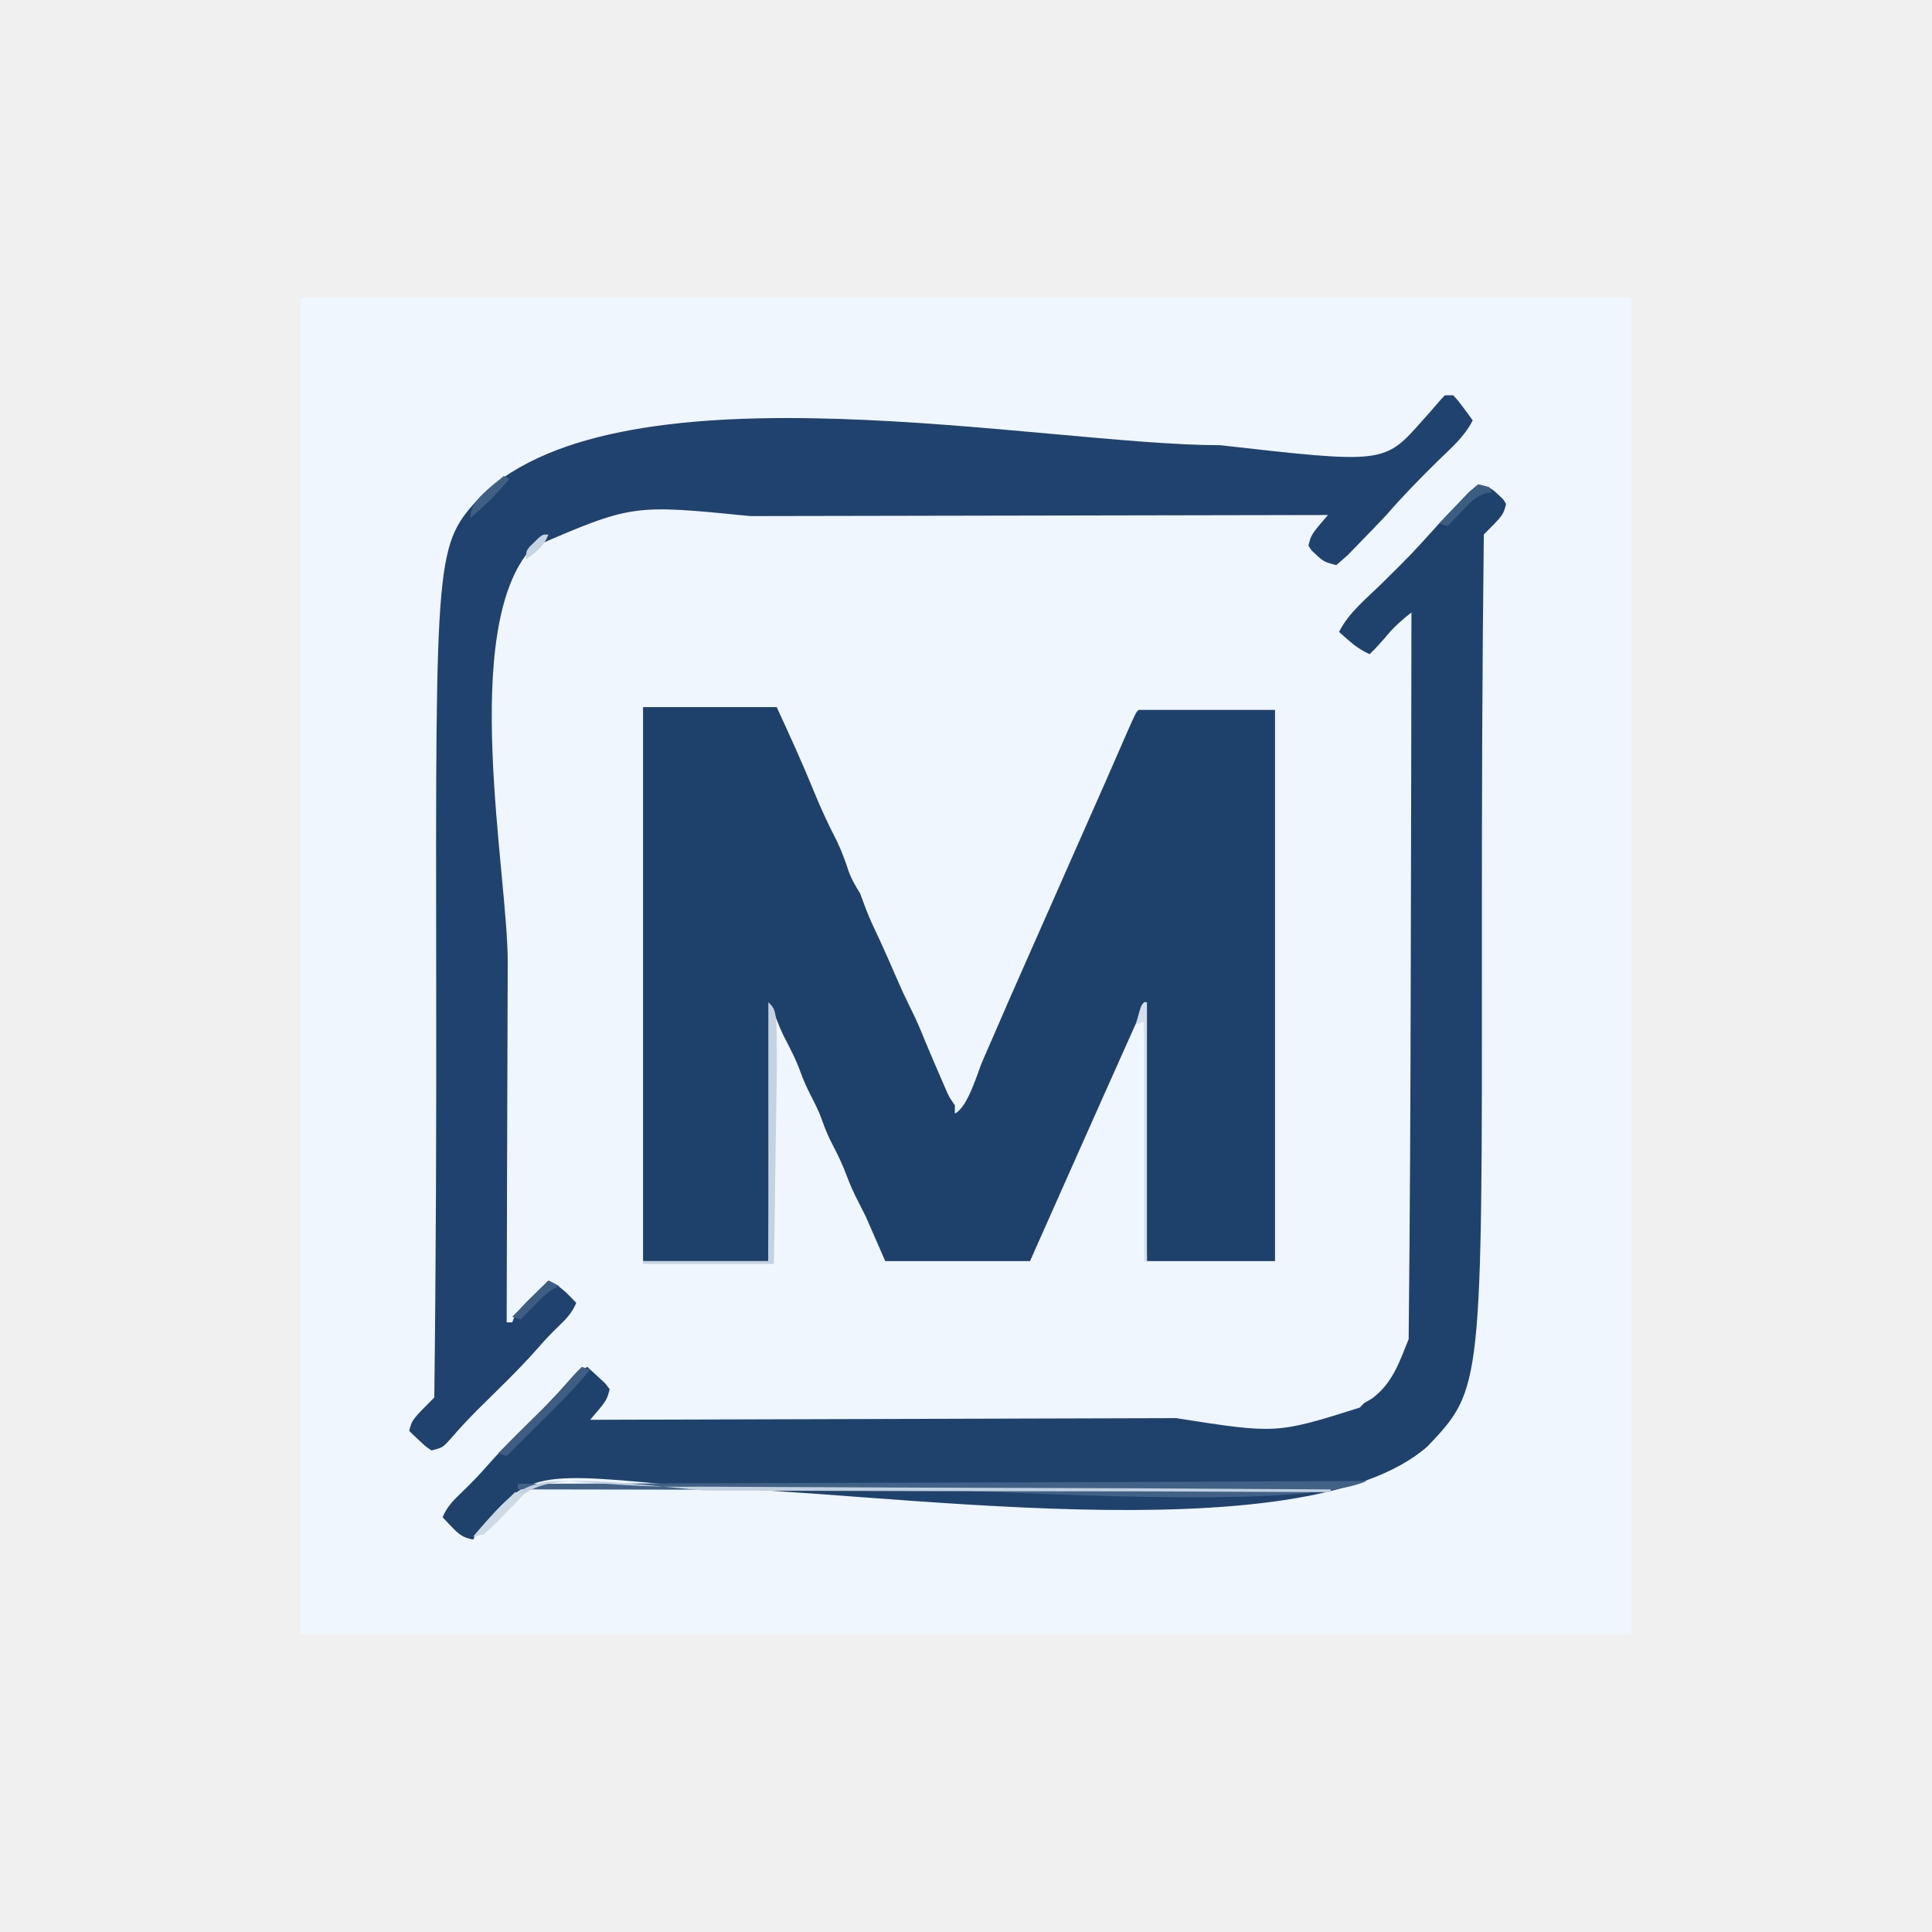
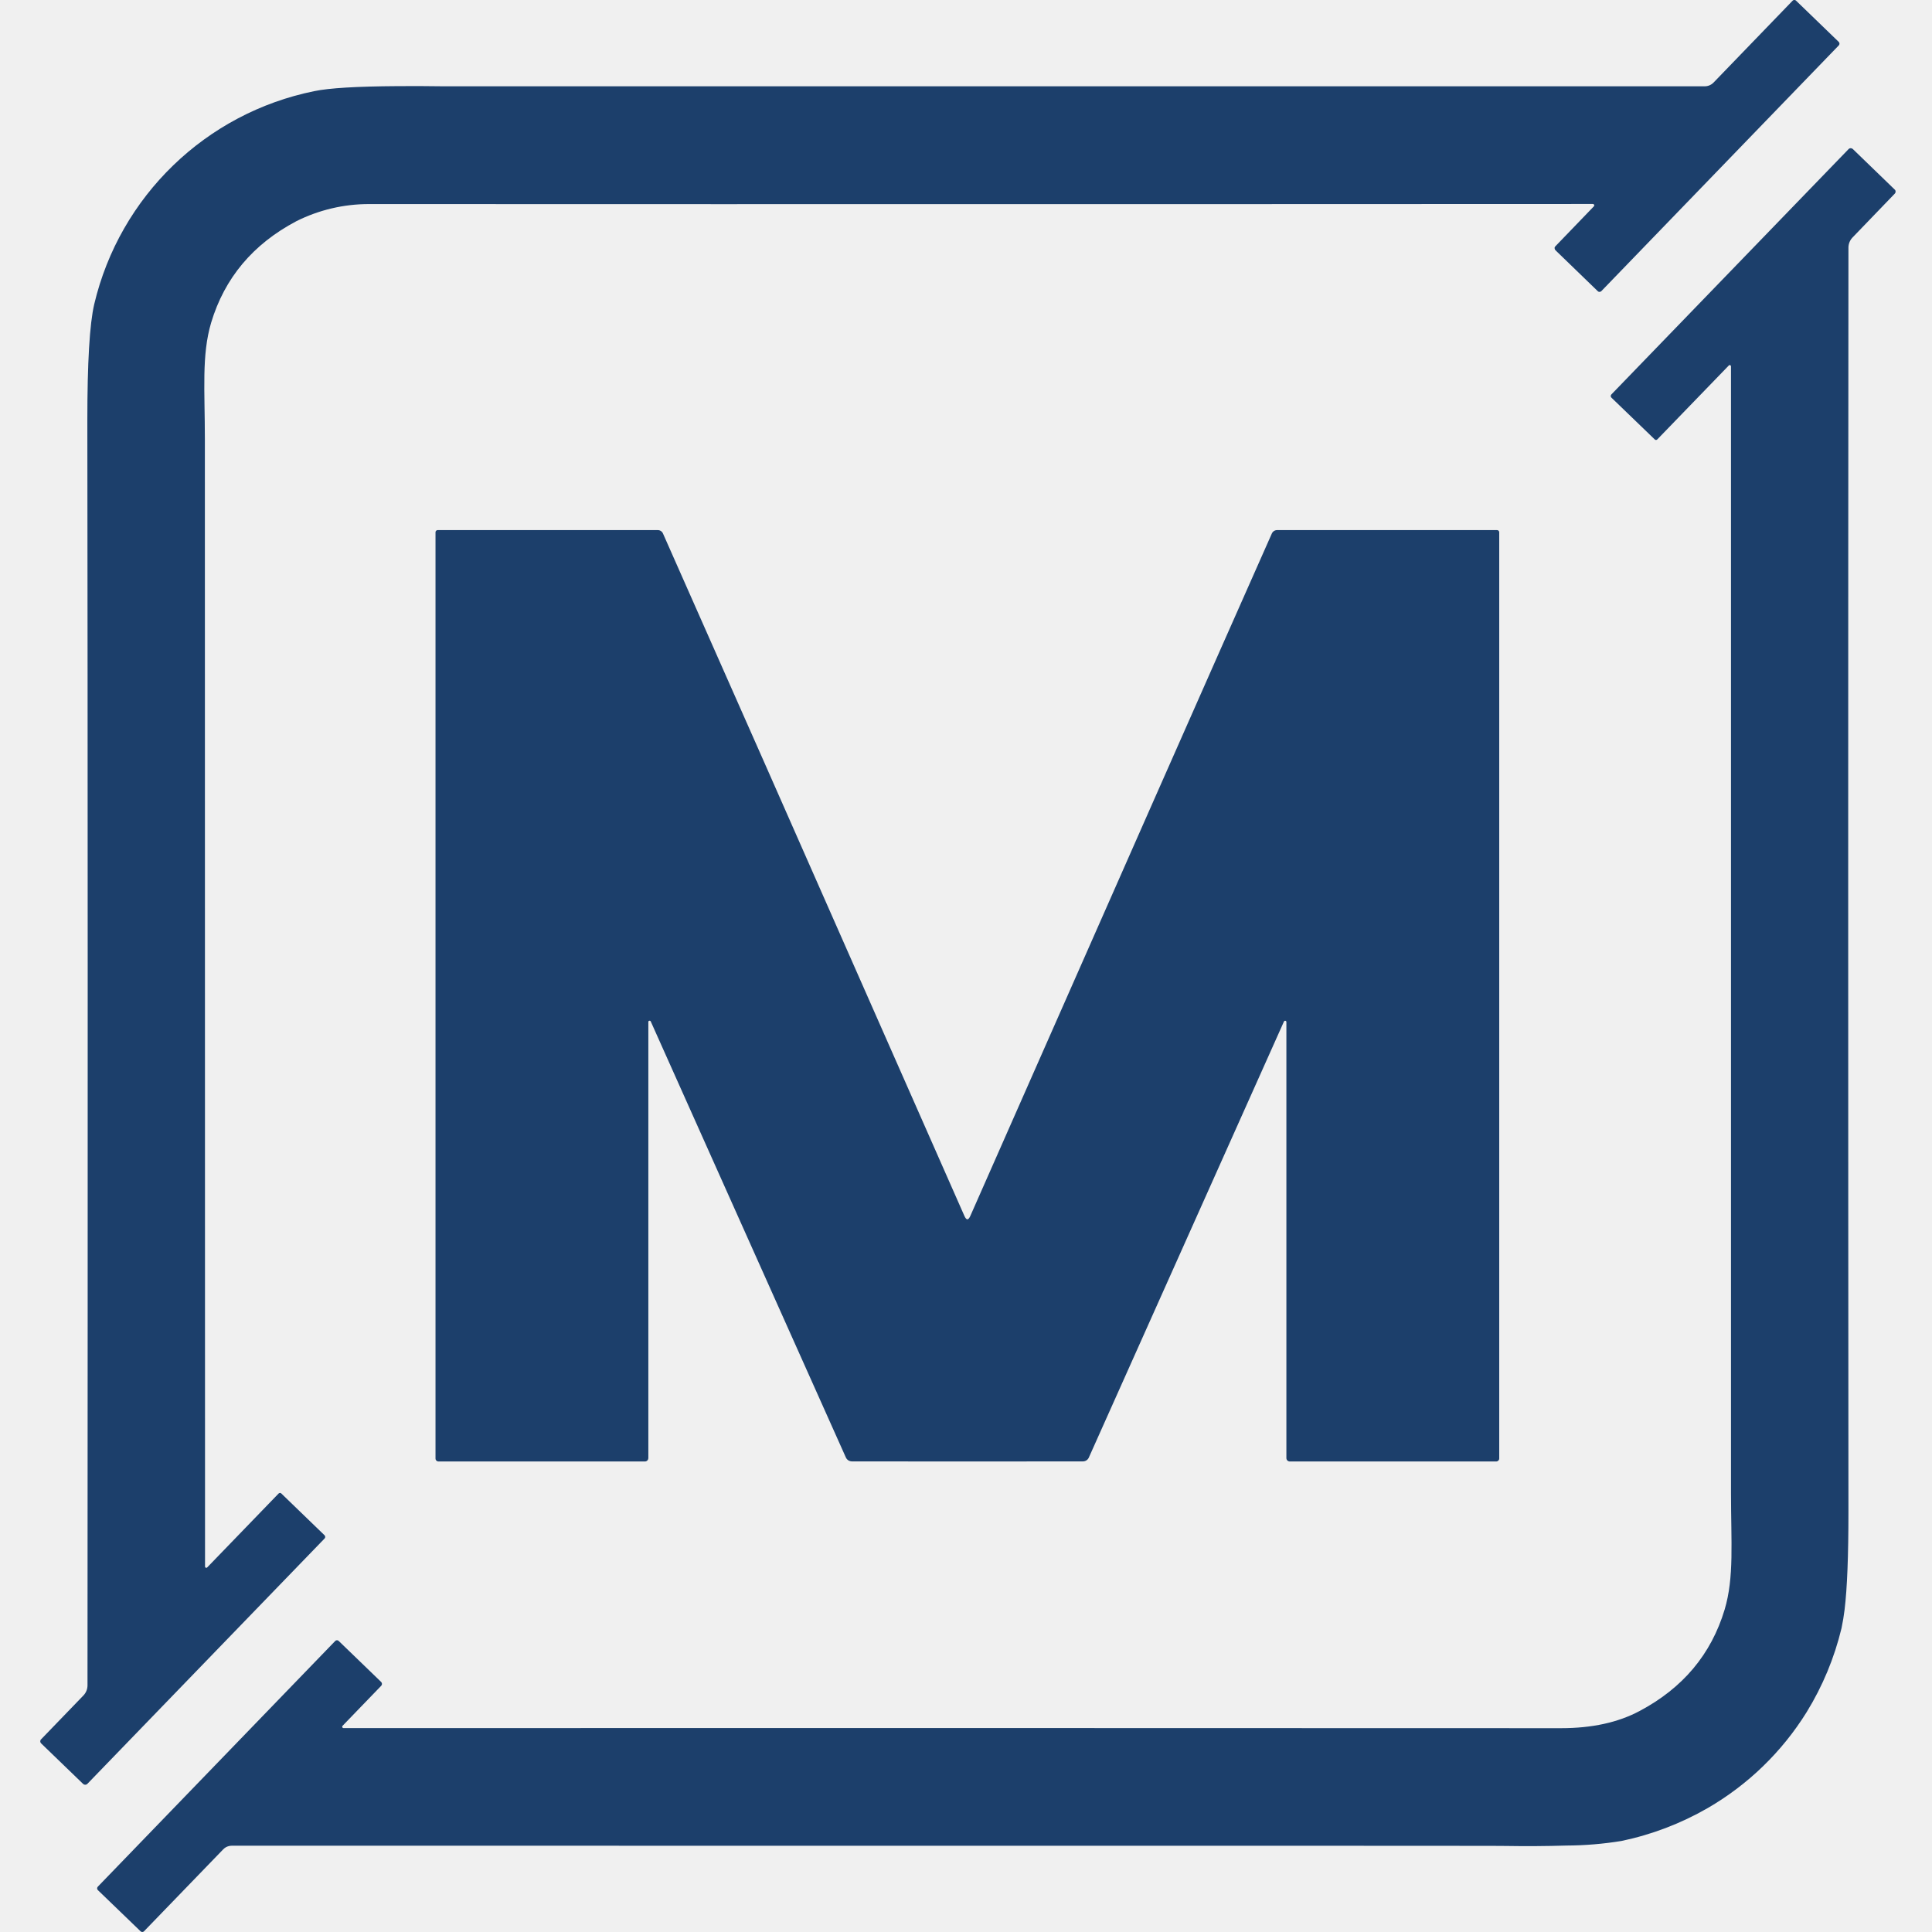
- <svg xmlns="http://www.w3.org/2000/svg" width="120" height="120" viewBox="0 0 120 120" fill="none">
-   <g clip-path="url(#clip0_36_28212)">
-     <path d="M18.672 18.5C45.948 18.5 73.224 18.5 101.326 18.5C101.326 45.89 101.326 73.28 101.326 101.5C74.05 101.5 46.774 101.5 18.672 101.5C18.672 74.11 18.672 46.72 18.672 18.5Z" fill="#F0F6FD" />
-     <path d="M39.941 43.919C42.68 43.919 45.419 43.919 48.241 43.919C49.045 45.662 49.834 47.384 50.555 49.16C50.987 50.22 51.461 51.24 51.987 52.255C52.293 52.892 52.523 53.543 52.744 54.213C52.926 54.679 53.168 55.077 53.429 55.504C53.55 55.826 53.669 56.148 53.787 56.471C54.055 57.164 54.38 57.832 54.695 58.506C55.011 59.191 55.312 59.881 55.611 60.572C56.064 61.615 56.064 61.615 56.562 62.637C56.92 63.329 57.209 64.046 57.505 64.766C57.793 65.461 58.091 66.151 58.39 66.841C58.49 67.072 58.59 67.306 58.694 67.544C58.947 68.132 58.947 68.132 59.308 68.646C59.308 68.817 59.308 68.988 59.308 69.165C60.135 68.751 60.71 66.63 61.027 65.9C61.309 65.253 61.591 64.607 61.881 63.939C62.319 62.931 62.319 62.931 62.766 61.902C63.309 60.669 63.854 59.438 64.399 58.205C64.668 57.595 64.938 56.984 65.217 56.357C65.63 55.421 65.63 55.421 66.052 54.467C66.643 53.13 67.233 51.793 67.824 50.457C68.085 49.867 68.346 49.276 68.616 48.667C69.088 47.593 69.559 46.52 70.025 45.444C70.548 44.265 70.548 44.265 70.721 44.092C73.517 44.092 76.313 44.092 79.194 44.092C79.194 55.39 79.194 66.689 79.194 78.329C76.569 78.329 73.944 78.329 71.239 78.329C71.182 73.079 71.125 67.83 71.066 62.421C68.658 67.805 68.658 67.805 66.258 73.195C65.971 73.84 65.683 74.485 65.39 75.149C65.151 75.685 64.914 76.221 64.668 76.773C64.44 77.287 64.212 77.8 63.977 78.329C61.01 78.329 58.042 78.329 54.985 78.329C54.586 77.416 54.186 76.503 53.775 75.563C53.441 74.895 53.441 74.895 53.102 74.229C52.834 73.678 52.618 73.109 52.398 72.538C52.149 71.936 51.85 71.364 51.553 70.785C51.325 70.315 51.15 69.839 50.975 69.348C50.809 68.926 50.609 68.53 50.403 68.127C50.144 67.622 49.91 67.128 49.722 66.592C49.443 65.807 49.058 65.082 48.674 64.344C48.375 63.721 48.138 63.069 47.896 62.421C47.839 67.671 47.781 72.92 47.723 78.329C45.155 78.329 42.587 78.329 39.941 78.329C39.941 66.974 39.941 55.618 39.941 43.919Z" fill="#1E416C" />
-     <path d="M89.743 24.552C89.914 24.552 90.085 24.552 90.262 24.552C90.576 24.893 90.576 24.893 90.9 25.33C91.061 25.547 91.061 25.547 91.225 25.768C91.348 25.937 91.348 25.937 91.472 26.108C90.948 27.156 90.111 27.839 89.278 28.659C88.18 29.74 87.118 30.822 86.112 31.988C85.588 32.544 85.057 33.094 84.523 33.641C84.253 33.919 83.983 34.197 83.705 34.485C83.471 34.689 83.24 34.891 82.999 35.1C82.347 34.938 82.183 34.881 81.735 34.441C81.644 34.355 81.55 34.267 81.455 34.178C81.395 34.083 81.334 33.988 81.27 33.89C81.443 33.198 81.443 33.198 82.481 31.988C74.825 31.998 67.17 32.014 59.515 32.031C55.251 32.039 50.989 32.047 46.597 32.055C39.267 31.322 39.267 31.322 33.044 34.013C28.491 38.987 31.551 54.303 31.536 59.751C31.522 63.91 31.51 68.069 31.496 72.353C31.487 75.582 31.479 78.808 31.47 82.133C31.584 82.133 31.698 82.133 31.816 82.133C31.852 82.04 31.89 81.947 31.928 81.85C32.248 81.29 32.674 80.897 33.133 80.448C33.308 80.278 33.481 80.107 33.659 79.932C33.792 79.803 33.927 79.673 34.064 79.54C34.806 79.872 35.234 80.339 35.793 80.923C35.537 81.527 35.195 81.898 34.723 82.35C34.24 82.813 33.796 83.282 33.358 83.79C32.186 85.113 30.905 86.332 29.649 87.575C29.085 88.144 28.536 88.727 28.017 89.337C27.493 89.915 27.493 89.915 26.801 90.088C26.431 89.84 26.431 89.84 26.066 89.493C25.944 89.379 25.823 89.266 25.696 89.149C25.558 89.014 25.558 89.014 25.418 88.877C25.591 88.186 25.591 88.186 26.974 86.802C27.081 78.319 27.107 69.836 27.093 61.351C27.055 33.871 27.055 33.871 29.896 30.779C38.816 22.256 64.758 27.646 75.787 27.653C85.984 28.806 85.984 28.806 88.36 26.108C88.59 25.856 88.818 25.602 89.041 25.341C89.568 24.727 89.568 24.727 89.743 24.552Z" fill="#20426E" />
-     <path d="M91.817 30.085C92.469 30.248 92.633 30.305 93.081 30.744C93.173 30.831 93.266 30.919 93.361 31.007C93.453 31.151 93.453 31.151 93.546 31.296C93.373 31.988 93.373 31.988 92.163 33.198C92.063 41.555 92.037 49.914 92.044 58.271C92.061 86.259 92.061 86.259 88.675 89.828C80.808 96.793 53.686 92.467 43.613 92.42C32.899 91.345 32.899 91.345 29.567 95.275C29.51 95.389 29.453 95.503 29.394 95.621C28.767 95.522 28.485 95.289 28.054 94.832C27.949 94.722 27.841 94.611 27.733 94.497C27.653 94.41 27.573 94.326 27.492 94.237C27.767 93.558 28.212 93.143 28.735 92.638C29.282 92.109 29.797 91.578 30.295 91.004C31.374 89.78 32.552 88.656 33.712 87.509C34.245 86.972 34.763 86.418 35.258 85.846C35.792 85.246 35.792 85.246 36.484 84.9C36.721 85.113 36.954 85.331 37.186 85.549C37.381 85.728 37.381 85.728 37.582 85.913C37.675 86.036 37.77 86.157 37.867 86.283C37.694 86.975 37.694 86.975 36.657 88.186C44.421 88.166 52.183 88.144 59.947 88.12C64.27 88.109 68.593 88.097 73.047 88.083C79.281 89.06 79.281 89.06 84.458 87.428C84.591 87.29 84.591 87.29 84.728 87.148C84.888 87.055 85.049 86.963 85.213 86.868C86.49 85.917 86.908 84.635 87.494 83.171C87.574 75.613 87.61 68.055 87.624 60.498C87.634 56.324 87.643 52.151 87.653 47.851C87.659 44.614 87.662 41.375 87.667 38.04C87.074 38.515 86.649 38.873 86.177 39.433C85.822 39.85 85.466 40.251 85.073 40.633C84.556 40.398 84.159 40.123 83.733 39.748C83.574 39.608 83.574 39.608 83.412 39.464C83.332 39.394 83.253 39.323 83.171 39.25C83.775 38.045 84.845 37.206 85.798 36.267C87.652 34.438 87.652 34.438 89.396 32.506C89.806 32.065 90.219 31.63 90.64 31.199C90.845 30.985 91.051 30.77 91.262 30.549C91.445 30.397 91.629 30.243 91.817 30.085Z" fill="#1F426D" />
-     <path d="M84.9 91.99C80.499 93.876 61.753 92.546 57.849 92.541C53.078 92.536 48.305 92.531 43.389 92.527C39.684 92.52 35.978 92.515 32.16 92.508C32.16 92.394 32.16 92.28 32.16 92.162C35.831 92.152 39.501 92.142 43.282 92.131C48.008 92.116 52.732 92.102 57.6 92.087C62.324 92.073 67.046 92.059 71.91 92.045C84.876 91.981 84.876 91.981 84.9 91.99Z" fill="#416286" />
-     <path d="M43.375 92.339C48.042 92.36 52.707 92.379 57.514 92.4C62.185 92.415 66.857 92.431 71.668 92.447C75.293 92.467 78.918 92.488 82.653 92.509C82.653 92.566 82.653 92.623 82.653 92.682C79.061 92.666 75.468 92.651 71.768 92.633C67.135 92.628 62.503 92.623 57.73 92.616C53.105 92.604 48.479 92.592 43.712 92.58C33.258 91.547 33.258 91.547 30.086 95.275C29.858 95.333 29.63 95.39 29.395 95.448C33.648 90.299 33.579 92.486 43.375 92.339Z" fill="#C3D0DE" />
-     <path d="M47.723 62.248C48.241 62.767 48.241 62.767 48.254 66.26C48.233 67.714 48.21 69.168 48.188 70.667C48.157 72.851 48.157 72.851 48.124 75.079C48.106 76.208 48.087 77.338 48.069 78.502C45.387 78.502 42.705 78.502 39.941 78.502C39.941 78.445 39.941 78.388 39.941 78.329C42.509 78.329 45.077 78.329 47.723 78.329C47.723 73.022 47.723 67.716 47.723 62.248Z" fill="#C5D2E0" />
-     <path d="M71.066 62.248C71.123 62.248 71.18 62.248 71.239 62.248C71.239 67.555 71.239 72.862 71.239 78.329C71.181 78.329 71.124 78.329 71.066 78.329C71.066 73.422 71.066 68.514 71.066 63.459C70.894 63.516 70.723 63.573 70.547 63.631C70.872 62.442 70.872 62.442 71.066 62.248Z" fill="#D4DFEA" />
-     <path d="M36.137 84.9C36.308 84.957 36.479 85.014 36.656 85.073C35.675 86.271 34.575 87.343 33.477 88.434C33.102 88.808 32.727 89.183 32.34 89.569C32.052 89.854 31.764 90.139 31.468 90.433C31.297 90.376 31.126 90.319 30.949 90.26C31.321 89.892 31.321 89.892 31.701 89.515C32.191 89.027 32.191 89.027 32.689 88.531C33.012 88.21 33.336 87.89 33.667 87.559C34.406 86.807 35.106 86.045 35.791 85.246C35.905 85.132 36.019 85.017 36.137 84.9Z" fill="#3D5D83" />
-     <path d="M91.815 30.085C92.044 30.142 92.272 30.2 92.507 30.258C92.564 30.372 92.621 30.487 92.68 30.604C92.497 30.618 92.497 30.618 92.31 30.63C91.622 30.834 91.302 31.223 90.811 31.738C90.641 31.913 90.474 32.09 90.299 32.269C90.109 32.472 90.109 32.472 89.913 32.679C89.742 32.622 89.571 32.565 89.394 32.506C89.78 32.096 90.171 31.69 90.562 31.285C90.887 30.945 90.887 30.945 91.219 30.597C91.514 30.345 91.514 30.345 91.815 30.085Z" fill="#3C5D82" />
-     <path d="M31.988 92.681C32.16 92.738 32.331 92.795 32.507 92.854C32.12 93.255 31.731 93.655 31.34 94.054C31.015 94.388 31.015 94.388 30.683 94.728C30.086 95.275 30.086 95.275 29.395 95.448C30.207 94.469 31.081 93.572 31.988 92.681Z" fill="#CDD9E5" />
-     <path d="M31.297 29.567C31.411 29.624 31.525 29.681 31.642 29.74C30.894 30.635 30.126 31.422 29.222 32.16C29.222 31.365 29.723 30.983 30.259 30.431C30.596 30.127 30.941 29.847 31.297 29.567Z" fill="#3F6084" />
-     <path d="M34.063 79.54C34.292 79.654 34.52 79.768 34.755 79.885C34.66 79.923 34.565 79.963 34.466 80.003C33.941 80.3 33.578 80.686 33.156 81.117C32.924 81.353 32.924 81.353 32.689 81.594C32.512 81.775 32.512 81.775 32.334 81.96C32.163 81.903 31.992 81.846 31.815 81.787C32.557 81.046 33.299 80.304 34.063 79.54Z" fill="#3D5D83" />
-     <path d="M34.063 33.198C33.79 33.936 33.283 34.282 32.68 34.754C32.68 34.235 32.68 34.235 32.894 33.957C33.034 33.822 33.034 33.822 33.178 33.684C33.269 33.592 33.361 33.5 33.456 33.407C33.717 33.198 33.717 33.198 34.063 33.198Z" fill="#C6D3E1" />
-   </g>
-   <defs>
-     <clipPath id="clip0_36_28212">
-       <rect width="83" height="83" fill="white" transform="translate(18.5 18.5)" />
-     </clipPath>
-   </defs>
+ <svg xmlns="http://www.w3.org/2000/svg" height="1em" style="flex:none;line-height:1" viewBox="0 0 24 24" width="1em">
+   <path d="M22.99 1.841a.038.038 0 01.026.01l.522.505c.007.006.01.015.01.024 0 .01-.003.018-.01.025l-.525.545a.182.182 0 00-.051.126 10186.222 10186.222 0 000 15.705c0 .538-.015.944-.048 1.216a2.625 2.625 0 01-.038.229 3.59 3.59 0 01-.434 1.044 3.526 3.526 0 01-1.231 1.192 3.633 3.633 0 01-1.068.407 4.352 4.352 0 01-.683.057 16.002 16.002 0 01-.761.005l-.151-.001-1.028-.001-14.64-.001a.16.16 0 00-.072.018.15.15 0 00-.036.028l-.983 1.017a.03.03 0 01-.043 0l-.53-.511a.04.04 0 01-.007-.01.031.031 0 010-.024.03.03 0 01.007-.01l2.948-3.051a.03.03 0 01.044 0l.527.509a.035.035 0 01.01.024.034.034 0 01-.01.024l-.478.495a.017.017 0 00.012.03c4.254-.002 9.295-.001 15.124.001.381 0 .706-.07.974-.213.538-.285.89-.705 1.057-1.26.12-.402.079-.838.079-1.45V4.55a.015.015 0 00-.003-.008.015.015 0 00-.011-.007h-.005a.015.015 0 00-.007.004l-.889.919a.023.023 0 01-.025.006.024.024 0 01-.008-.006l-.537-.518a.028.028 0 01-.007-.03.03.03 0 01.006-.01l2.946-3.047a.037.037 0 01.027-.012zM22.296 0a.03.03 0 01.015.008l.53.512a.031.031 0 01.001.044l-2.95 3.053a.03.03 0 01-.016.008.032.032 0 01-.018-.001.03.03 0 01-.01-.007l-.526-.509a.035.035 0 01-.01-.024c-.001-.004 0-.009.001-.013a.035.035 0 01.008-.011l.478-.496a.018.018 0 00.005-.009.018.018 0 00-.007-.018.017.017 0 00-.01-.003c-3.192.002-6.827.002-10.905.002l-4.226-.001h-.071a2.011 2.011 0 00-.904.213c-.539.285-.891.705-1.058 1.26-.12.404-.078.84-.078 1.452l.002 14.002a.015.015 0 00.01.013.016.016 0 00.008.001.016.016 0 00.008-.004l.888-.919a.023.023 0 01.017-.007h.005a.024.024 0 01.012.007l.537.519a.028.028 0 01.008.02.028.028 0 01-.008.02L1.085 22.16a.036.036 0 01-.019.01.036.036 0 01-.014 0 .035.035 0 01-.02-.01l-.522-.504a.035.035 0 01-.01-.024c0-.01.003-.018.01-.025l.526-.545a.181.181 0 00.051-.126c.004-6.621.003-11.859-.002-15.713 0-.718.028-1.2.086-1.446a3.53 3.53 0 012.734-2.645c.181-.038.525-.059 1.033-.062a24.508 24.508 0 01.563.002h15.675a.153.153 0 00.11-.046l.983-1.018a.03.03 0 01.02-.009h.007z" fill="#1C3F6B" />
+   <path d="M8.17 6.585a.07.07 0 01.066.043 2672.155 2672.155 0 012.51 5.68l1.233 2.794c.013.03.026.045.038.045s.025-.015.038-.045c1.775-4.024 3.023-6.85 3.744-8.474a.072.072 0 01.065-.043h2.733a.027.027 0 01.027.027v11.506a.037.037 0 01-.037.037h-2.565a.042.042 0 01-.042-.043v-5.417a.015.015 0 00-.004-.01l-.002-.002a.014.014 0 00-.004-.002l-.003-.001a.016.016 0 00-.016.007l-.001.002-2.424 5.417a.08.08 0 01-.073.048 898.655 898.655 0 01-2.872 0 .08.08 0 01-.016-.002.08.08 0 01-.057-.046l-2.424-5.417a.016.016 0 00-.007-.008.016.016 0 00-.005-.001h-.006a.015.015 0 00-.009.005.015.015 0 00-.003.01v5.417a.043.043 0 01-.026.04.039.039 0 01-.016.003H5.447a.037.037 0 01-.037-.038V6.611a.027.027 0 01.027-.026H8.17z" fill="#1C3F6B" />
</svg>
